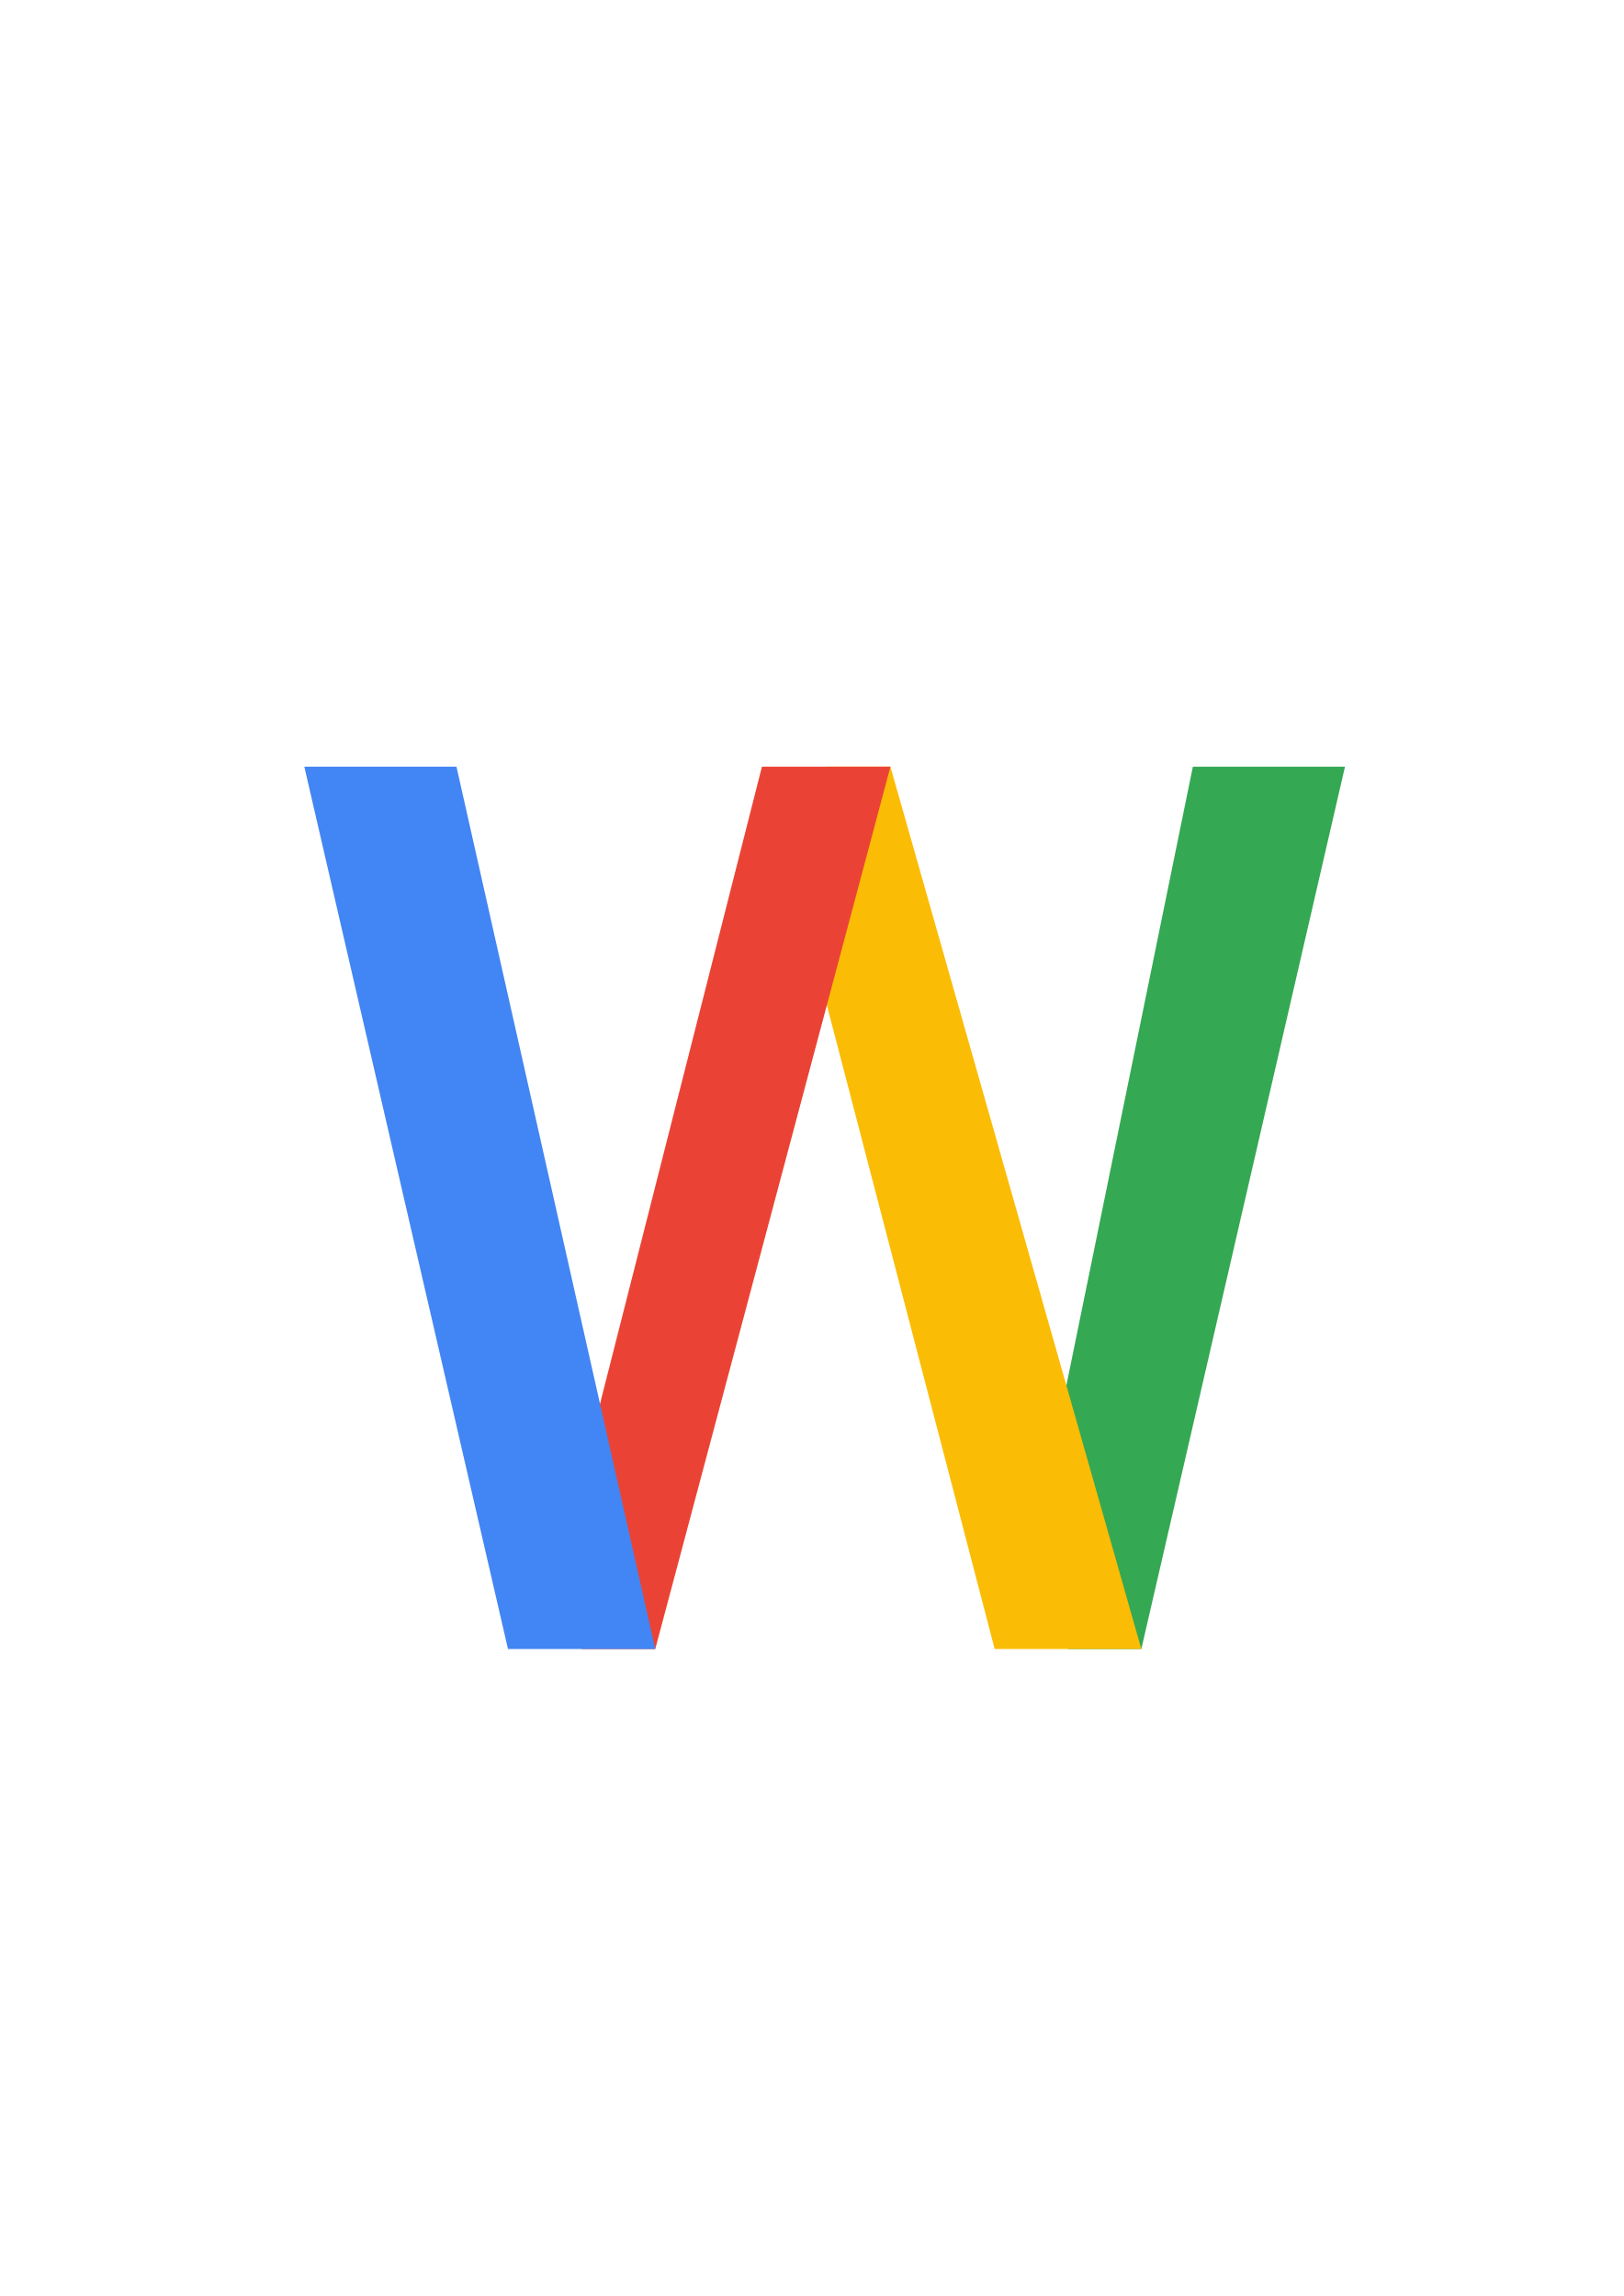
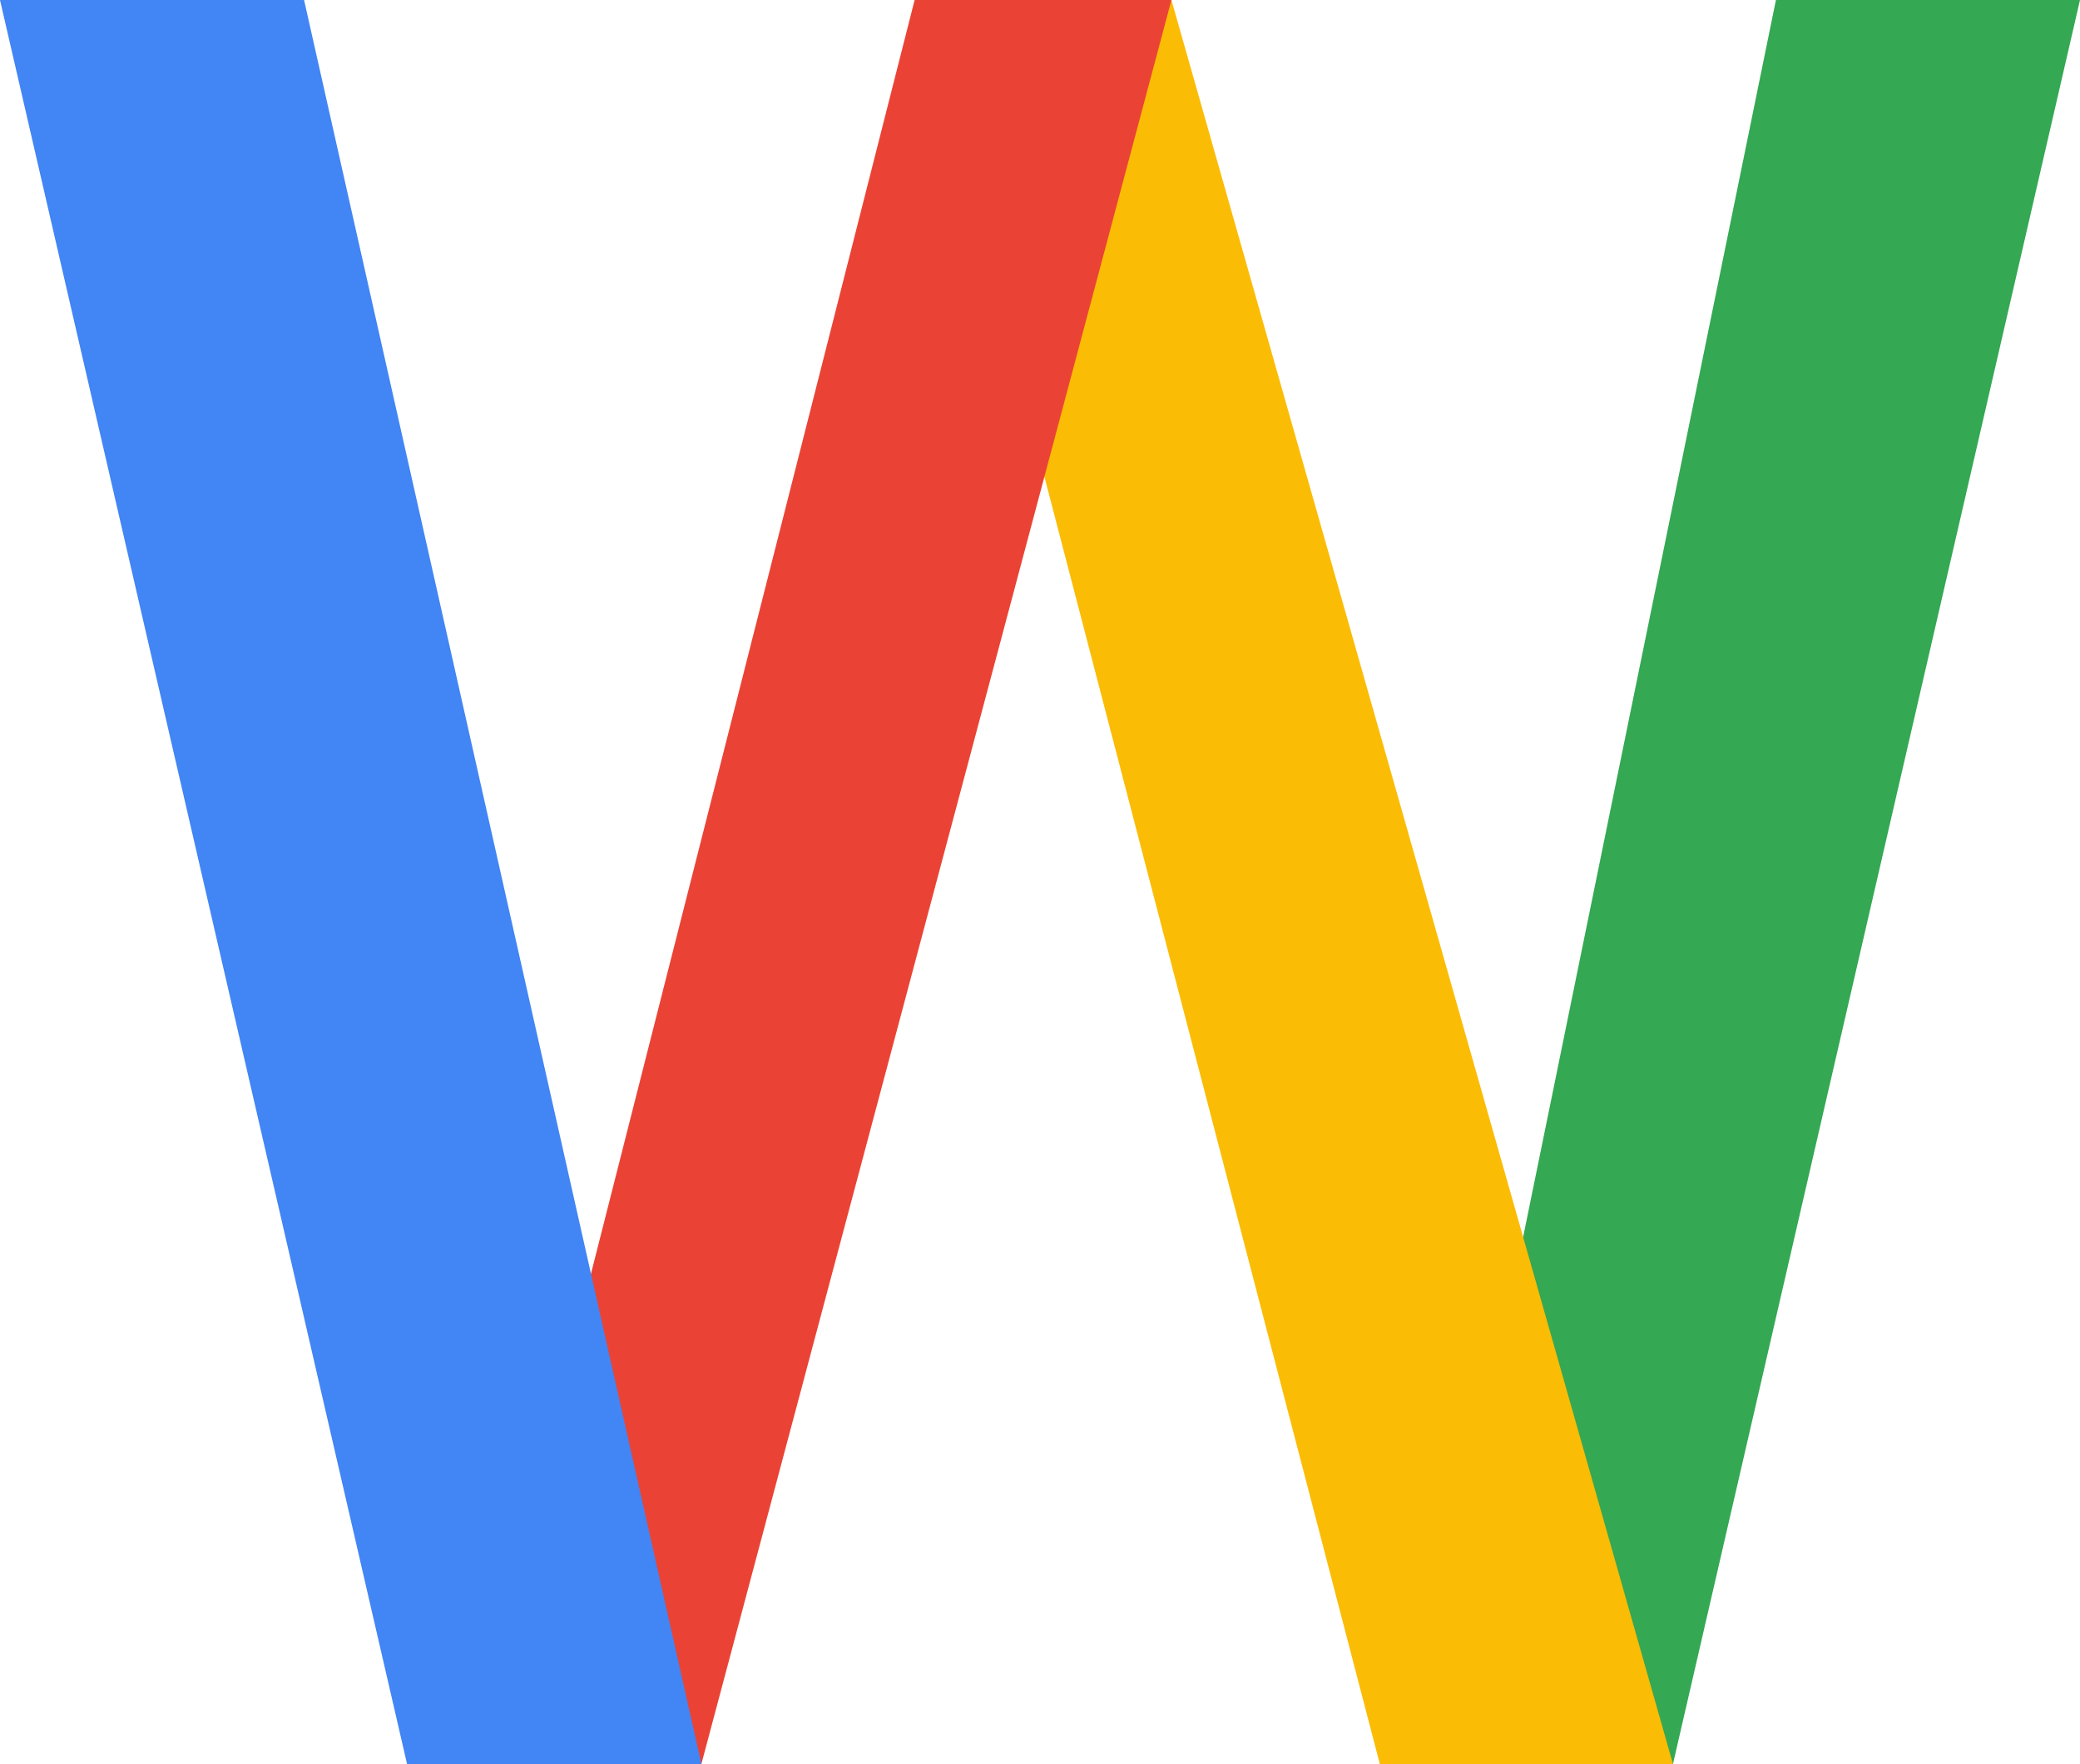
- <svg xmlns="http://www.w3.org/2000/svg" width="210mm" height="297mm" viewBox="0 0 210 297" version="1.1" id="svg8">
+ <svg xmlns="http://www.w3.org/2000/svg" width="134.589mm" height="114.131mm" viewBox="0 0 134.589 114.131" version="1.1" id="svg8">
  <defs id="defs2">
-     <path id="a" d="M44.5 20H24v8.5h11.8C34.7 33.9 30.1 37 24 37c-7.2 0-13-5.8-13-13s5.8-13 13-13c3.1 0 5.9 1.1 8.1 2.9l6.4-6.4C34.6 4.1 29.6 2 24 2 11.8 2 2 11.8 2 24s9.8 22 22 22c11 0 21-8 21-22 0-1.3-.2-2.7-.5-4z" />
-     <path id="a-6" d="M44.5 20H24v8.5h11.8C34.7 33.9 30.1 37 24 37c-7.2 0-13-5.8-13-13s5.8-13 13-13c3.1 0 5.9 1.1 8.1 2.9l6.4-6.4C34.6 4.1 29.6 2 24 2 11.8 2 2 11.8 2 24s9.8 22 22 22c11 0 21-8 21-22 0-1.3-.2-2.7-.5-4z" />
-     <path id="a-7" d="M44.5 20H24v8.5h11.8C34.7 33.9 30.1 37 24 37c-7.2 0-13-5.8-13-13s5.8-13 13-13c3.1 0 5.9 1.1 8.1 2.9l6.4-6.4C34.6 4.1 29.6 2 24 2 11.8 2 2 11.8 2 24s9.8 22 22 22c11 0 21-8 21-22 0-1.3-.2-2.7-.5-4z" />
-     <path id="a-5" d="M44.5 20H24v8.5h11.8C34.7 33.9 30.1 37 24 37c-7.2 0-13-5.8-13-13s5.8-13 13-13c3.1 0 5.9 1.1 8.1 2.9l6.4-6.4C34.6 4.1 29.6 2 24 2 11.8 2 2 11.8 2 24s9.8 22 22 22c11 0 21-8 21-22 0-1.3-.2-2.7-.5-4z" />
+     <path id="a" d="M 44.5,20 H 24 v 8.5 H 35.8 C 34.7,33.9 30.1,37 24,37 16.8,37 11,31.2 11,24 c 0,-7.2 5.8,-13 13,-13 3.1,0 5.9,1.1 8.1,2.9 L 38.5,7.5 C 34.6,4.1 29.6,2 24,2 11.8,2 2,11.8 2,24 c 0,12.2 9.8,22 22,22 11,0 21,-8 21,-22 0,-1.3 -0.2,-2.7 -0.5,-4 z" />
+     <path id="a-6" d="M 44.5,20 H 24 v 8.5 H 35.8 C 34.7,33.9 30.1,37 24,37 16.8,37 11,31.2 11,24 c 0,-7.2 5.8,-13 13,-13 3.1,0 5.9,1.1 8.1,2.9 L 38.5,7.5 C 34.6,4.1 29.6,2 24,2 11.8,2 2,11.8 2,24 c 0,12.2 9.8,22 22,22 11,0 21,-8 21,-22 0,-1.3 -0.2,-2.7 -0.5,-4 z" />
+     <path id="a-7" d="M 44.5,20 H 24 v 8.5 H 35.8 C 34.7,33.9 30.1,37 24,37 16.8,37 11,31.2 11,24 c 0,-7.2 5.8,-13 13,-13 3.1,0 5.9,1.1 8.1,2.9 L 38.5,7.5 C 34.6,4.1 29.6,2 24,2 11.8,2 2,11.8 2,24 c 0,12.2 9.8,22 22,22 11,0 21,-8 21,-22 0,-1.3 -0.2,-2.7 -0.5,-4 z" />
+     <path id="a-5" d="M 44.5,20 H 24 v 8.5 H 35.8 C 34.7,33.9 30.1,37 24,37 16.8,37 11,31.2 11,24 c 0,-7.2 5.8,-13 13,-13 3.1,0 5.9,1.1 8.1,2.9 L 38.5,7.5 C 34.6,4.1 29.6,2 24,2 11.8,2 2,11.8 2,24 c 0,12.2 9.8,22 22,22 11,0 21,-8 21,-22 0,-1.3 -0.2,-2.7 -0.5,-4 z" />
  </defs>
-   <g id="g1260">
+   <g id="g1260" transform="translate(-39.36213,-99.17769)">
    <path style="font-style:normal;font-variant:normal;font-weight:500;font-stretch:normal;font-size:medium;line-height:1.25;font-family:Roboto;-inkscape-font-specification:'Roboto Medium';letter-spacing:0px;word-spacing:0px;fill:#34a853;fill-opacity:1;stroke:none;stroke-width:0.836" d="m 136.718,185.089 1.411,28.219 h 9.485 L 173.951,99.178 h -19.675 z" id="path1231" />
    <path style="font-style:normal;font-variant:normal;font-weight:500;font-stretch:normal;font-size:medium;line-height:1.25;font-family:Roboto;-inkscape-font-specification:'Roboto Medium';letter-spacing:0px;word-spacing:0px;fill:#fbbc05;fill-opacity:1;stroke:none;stroke-width:0.836" d="m 106.852,99.178 0.079,30.805 21.713,83.325 h 18.969 v 0 L 115.161,99.178 Z" id="path1198" />
    <path style="font-style:normal;font-variant:normal;font-weight:500;font-stretch:normal;font-size:medium;line-height:1.25;font-family:Roboto;-inkscape-font-specification:'Roboto Medium';letter-spacing:0px;word-spacing:0px;fill:#ea4335;fill-opacity:1;stroke:none;stroke-width:0.836" d="m 98.543,99.178 -21.791,85.754 -1.529,28.376 h 9.524 L 115.161,99.178 h -8.309 z" id="path1172" />
    <path id="path849" d="M 39.362,99.178 65.7,213.308 h 19.048 v 0 L 59.037,99.178 Z" style="font-style:normal;font-variant:normal;font-weight:500;font-stretch:normal;font-size:medium;line-height:1.25;font-family:Roboto;-inkscape-font-specification:'Roboto Medium';letter-spacing:0px;word-spacing:0px;fill:#4285f4;fill-opacity:1;stroke:none;stroke-width:0.836" />
  </g>
</svg>
